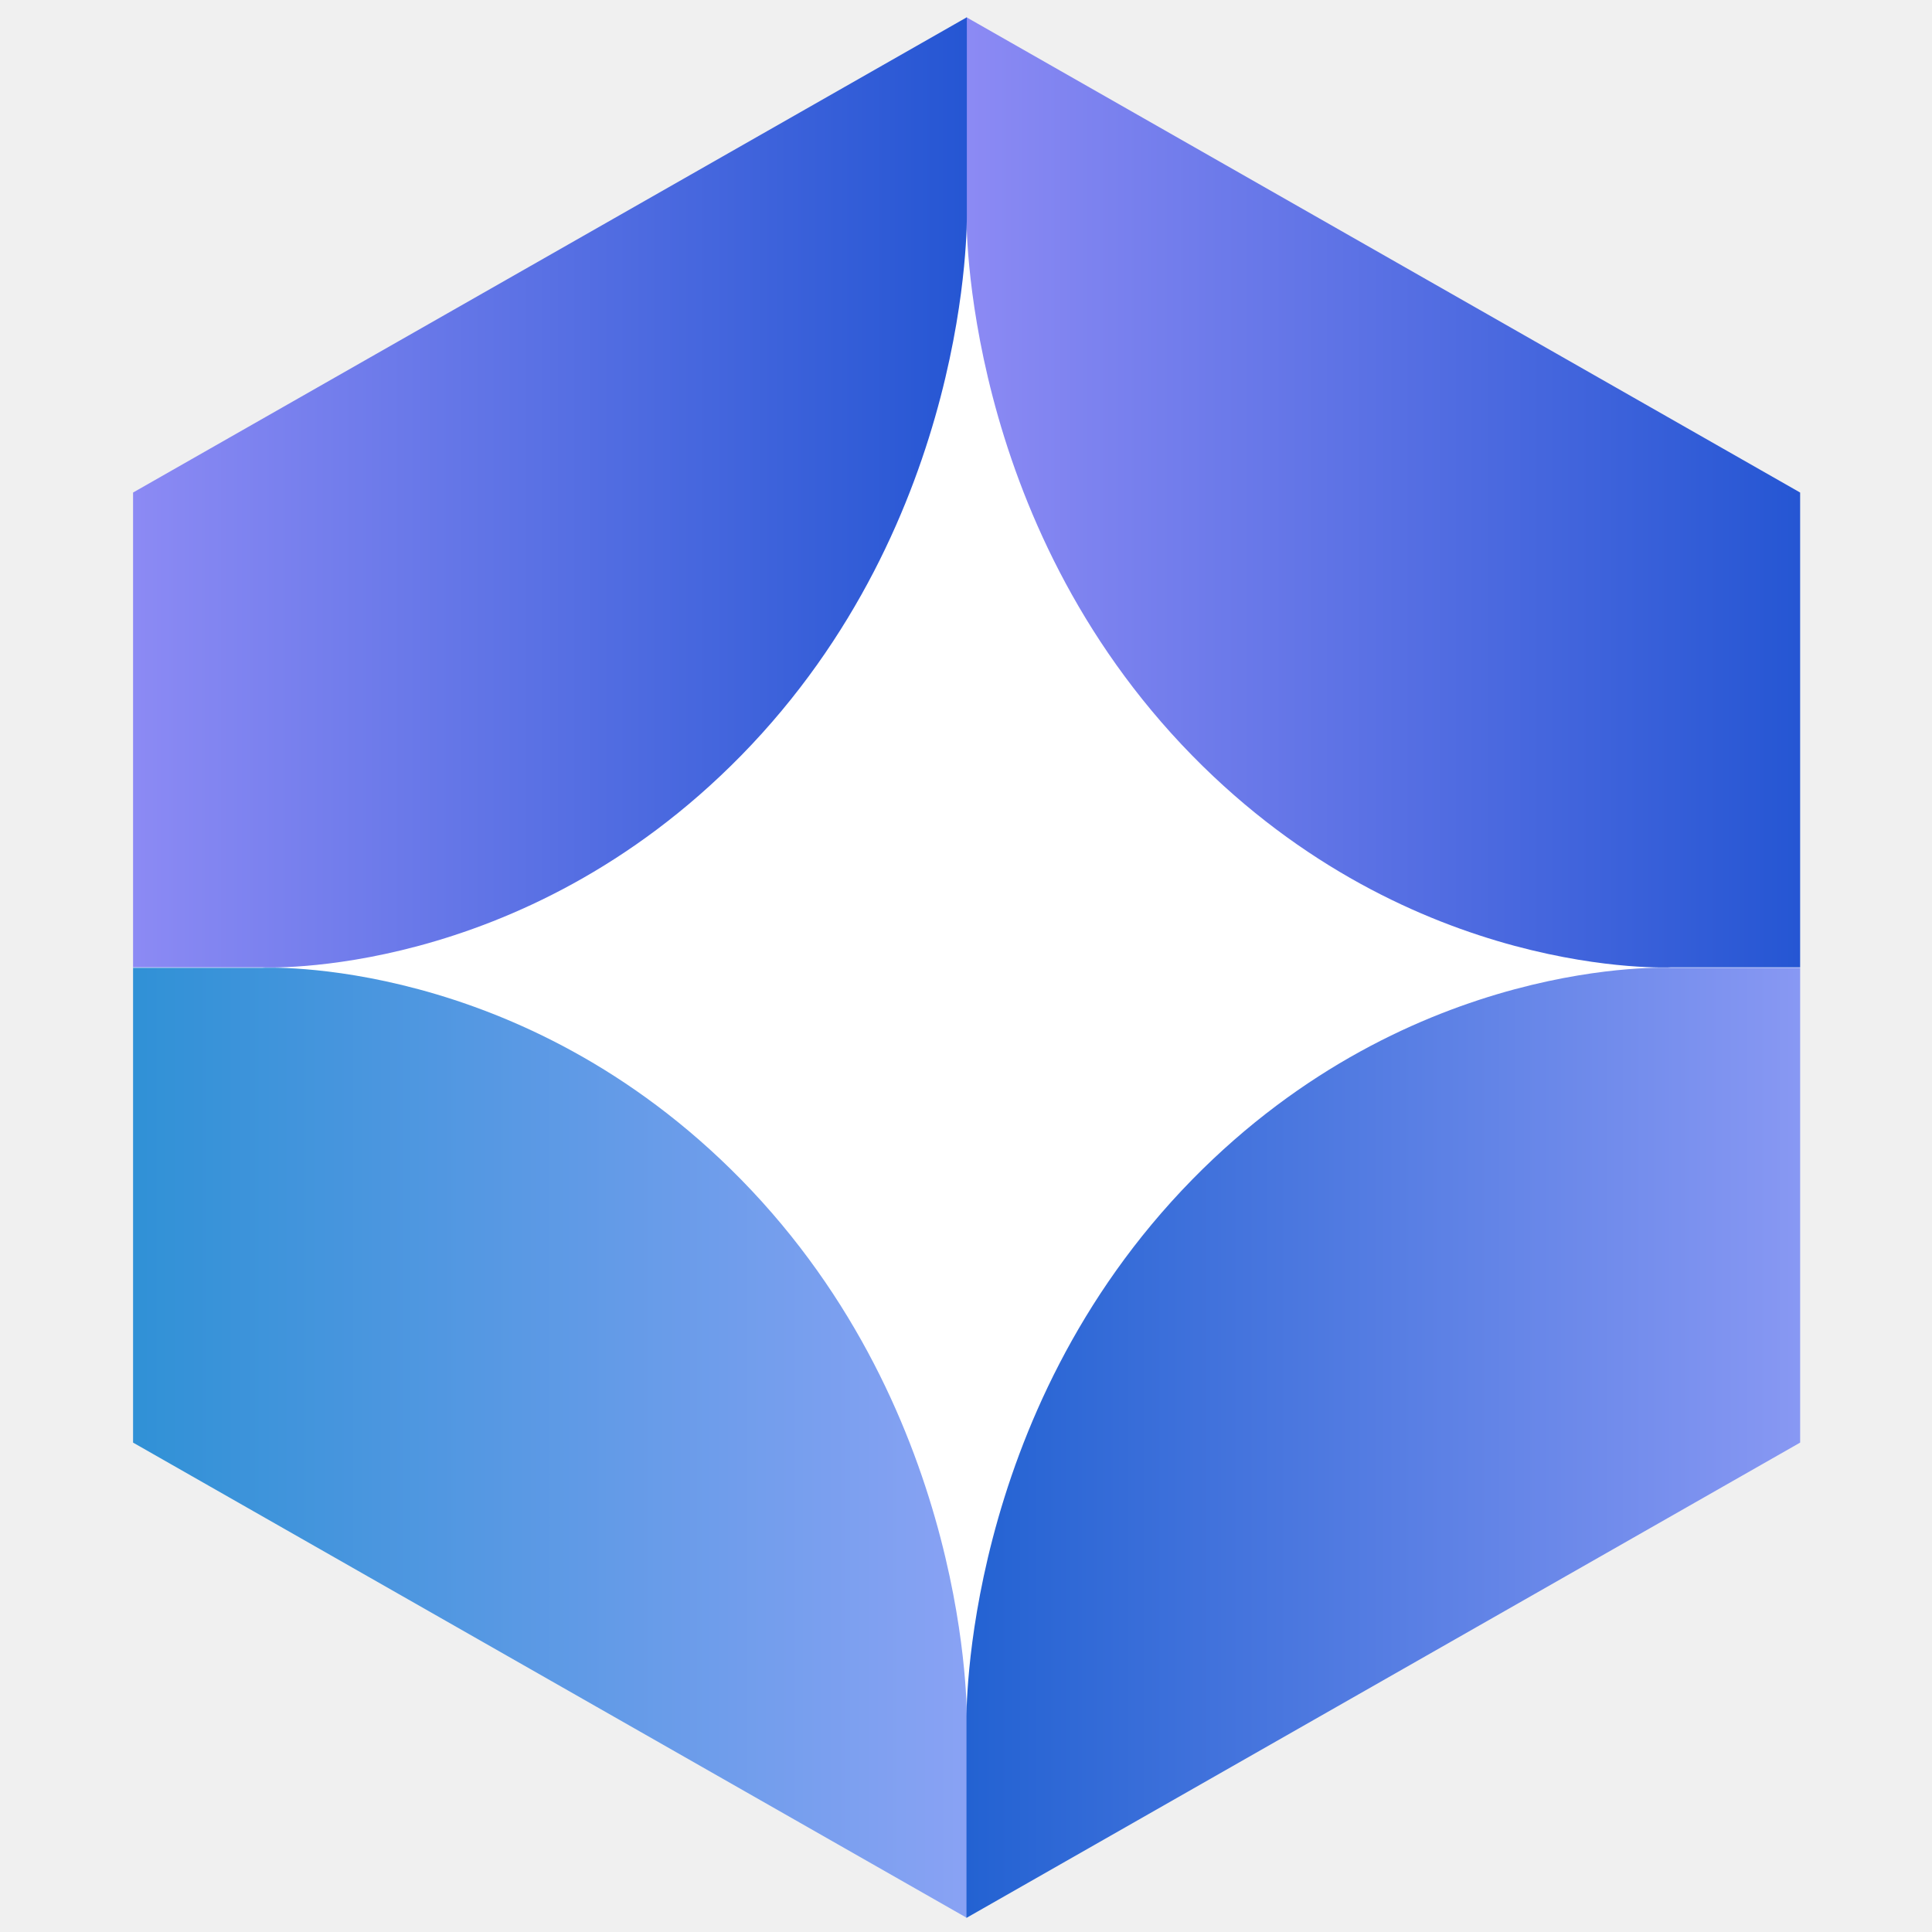
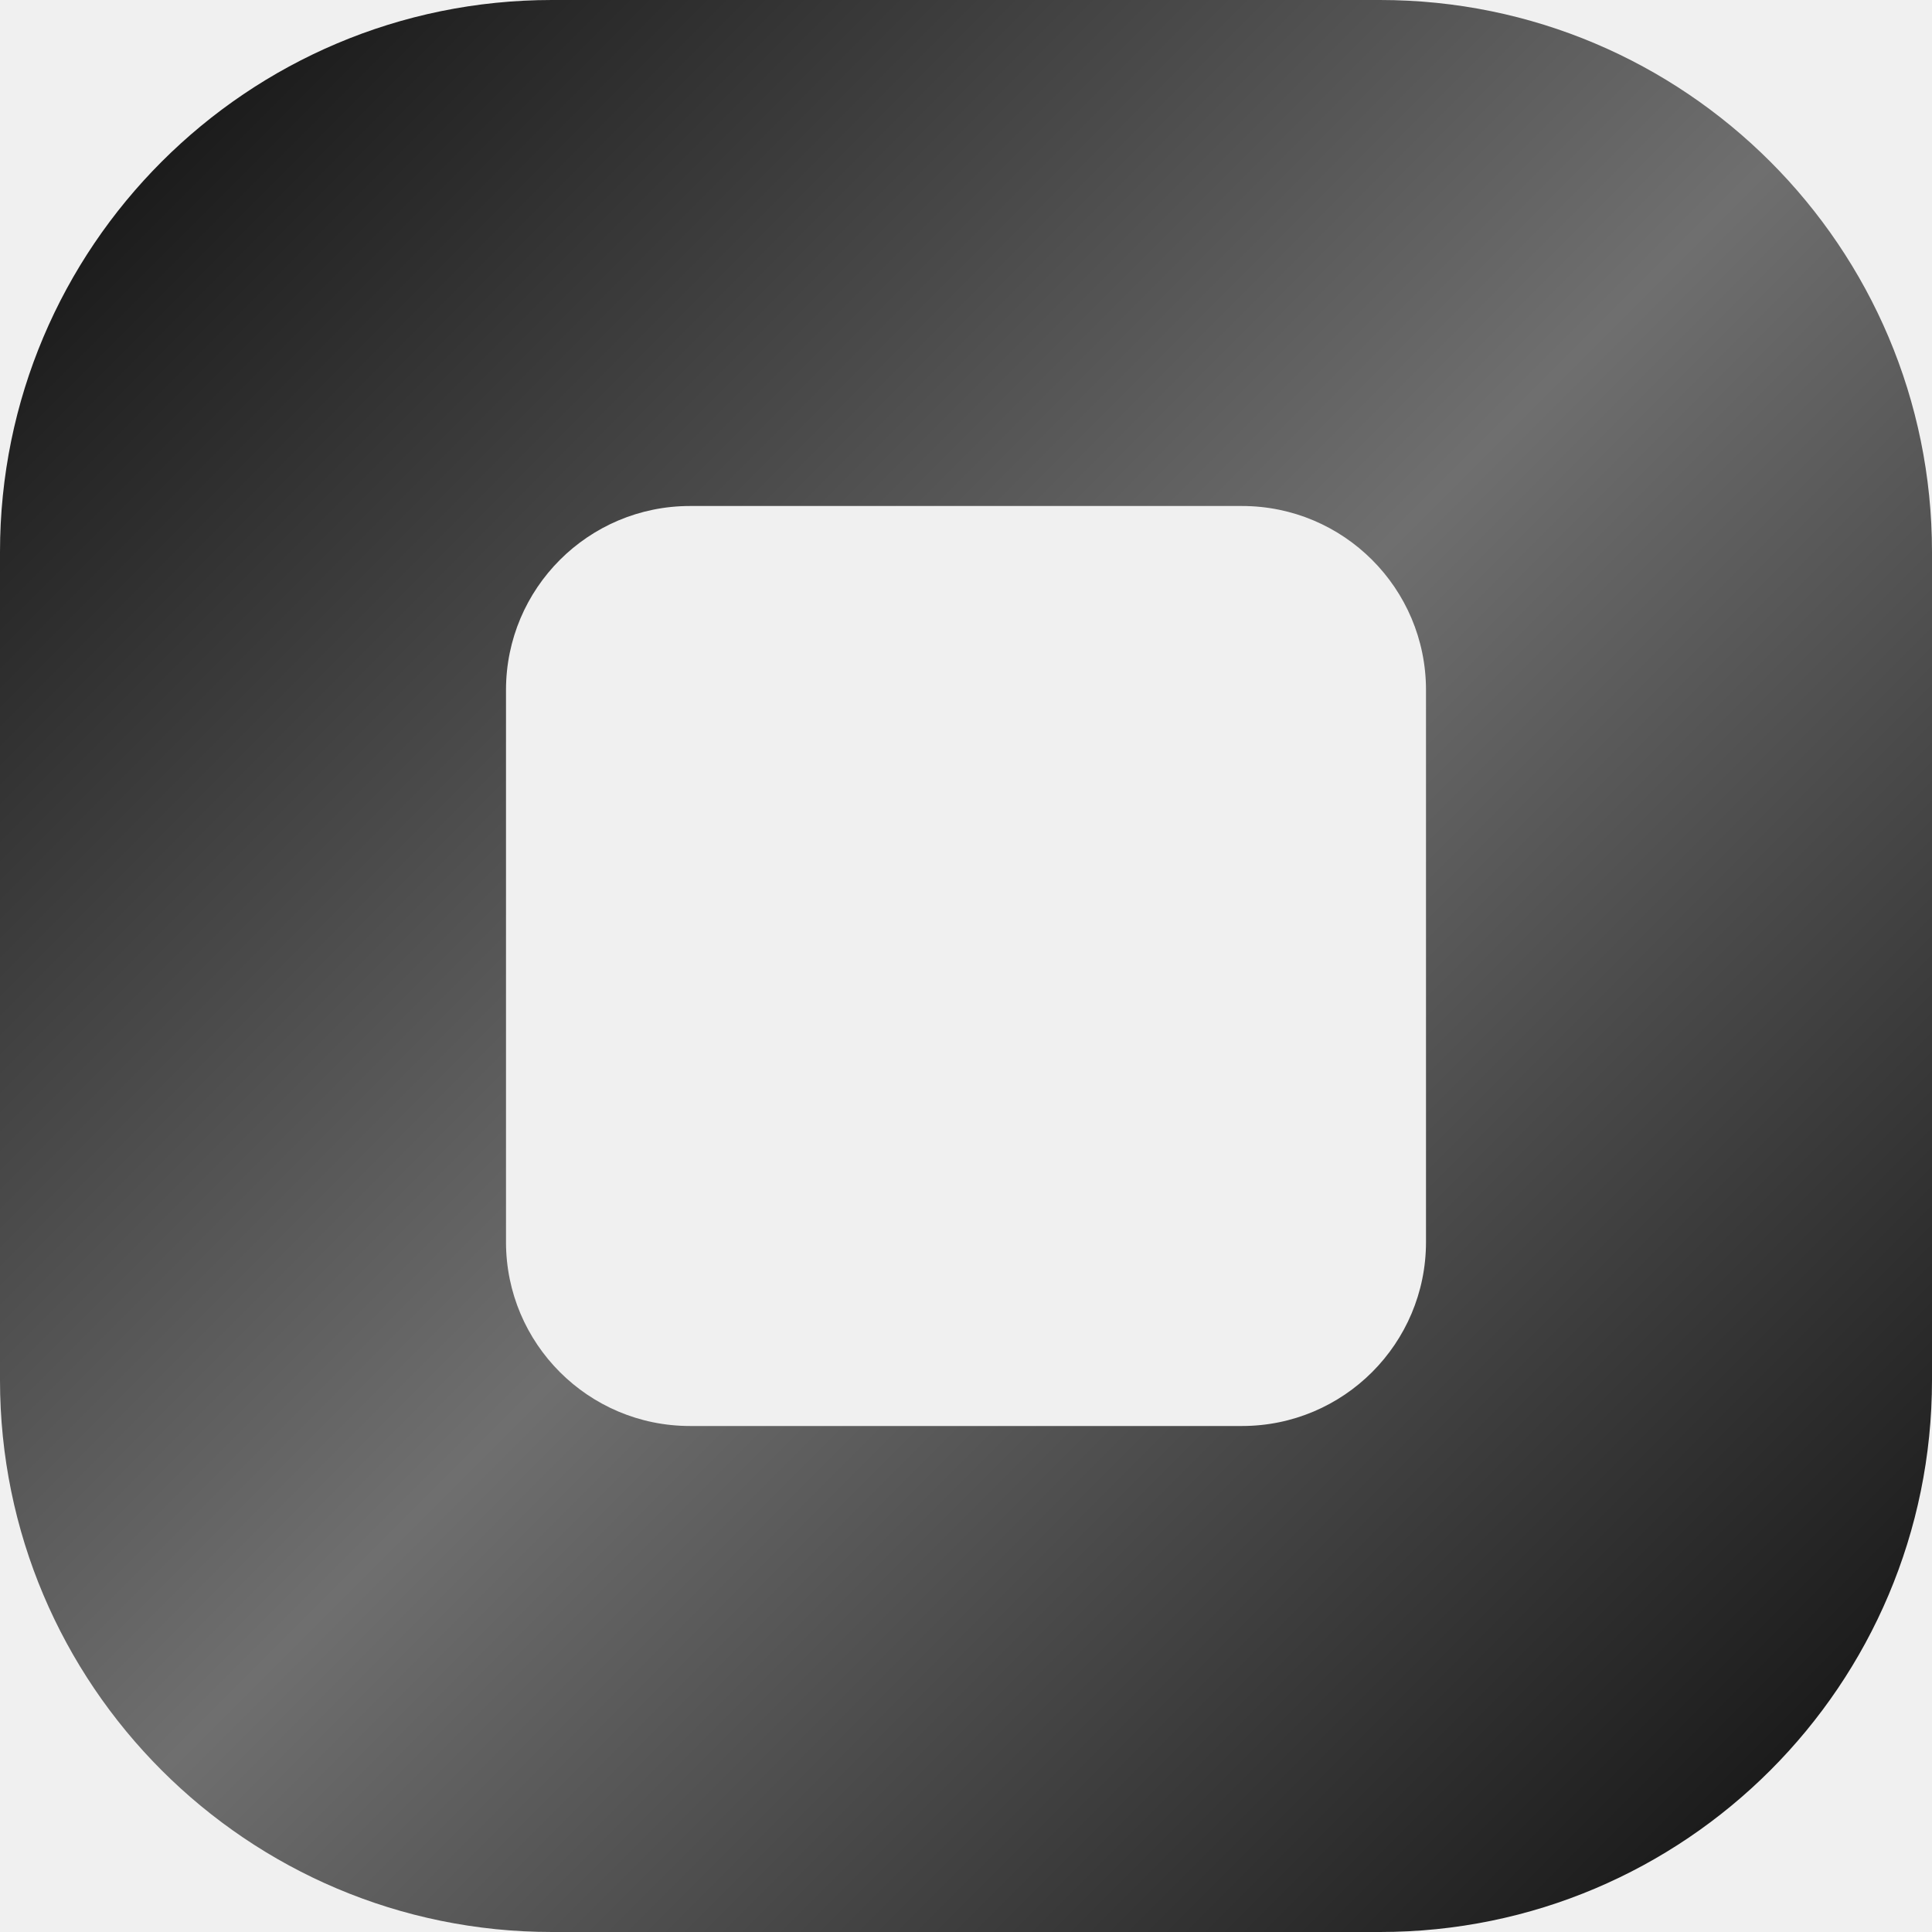
- <svg xmlns="http://www.w3.org/2000/svg" width="16" height="16" viewBox="0 0 16 16" fill="none">
-   <g clip-path="url(#clip0_4966_14195)">
-     <path d="M8.004 0.143L14.908 8.015L8.004 15.883L1.102 8.015L8.004 0.143Z" fill="white" style="fill:white;fill-opacity:1;" />
-     <path d="M14.908 4.079V8.011H13.842C13.842 8.011 11.701 8.121 9.874 6.258C7.961 4.306 8.004 1.782 8.004 1.782V0.143L14.908 4.079Z" fill="url(#paint0_linear_4966_14195)" style="" />
-     <path d="M1.102 4.079V8.011H2.169C2.169 8.011 4.309 8.121 6.137 6.258C8.05 4.306 8.007 1.782 8.007 1.782V0.143L1.102 4.079Z" fill="url(#paint1_linear_4966_14195)" style="" />
-     <path d="M1.102 11.947V8.015H2.169C2.169 8.015 4.309 7.905 6.137 9.768C8.05 11.72 8.007 14.244 8.007 14.244V15.883L1.102 11.947Z" fill="url(#paint2_linear_4966_14195)" style="" />
-     <path d="M14.908 11.947V8.015H13.842C13.842 8.015 11.701 7.905 9.874 9.768C7.961 11.72 8.004 14.244 8.004 14.244V15.883L14.908 11.947Z" fill="url(#paint3_linear_4966_14195)" style="" />
-   </g>
+ <svg xmlns="http://www.w3.org/2000/svg" viewBox="0 0 21 21" width="21" height="21" fill="none">
  <defs>
-     <linearGradient id="paint0_linear_4966_14195" x1="8.005" y1="4.078" x2="14.908" y2="4.078" gradientUnits="userSpaceOnUse">
-       <stop stop-color="#8C8AF4" style="stop-color:#8C8AF4;stop-color:color(display-p3 0.549 0.541 0.957);stop-opacity:1;" />
-       <stop offset="1" stop-color="#2556D3" style="stop-color:#2556D3;stop-color:color(display-p3 0.145 0.337 0.828);stop-opacity:1;" />
+     <linearGradient id="sheen-dark" x1="0" y1="0" x2="1" y2="1">
+       <stop offset="0" stop-color="#0a0a0a" />
+       <stop offset="0.5" stop-color="#6f6f6f" />
+       <stop offset="1" stop-color="#0a0a0a" />
    </linearGradient>
-     <linearGradient id="paint1_linear_4966_14195" x1="1.102" y1="4.078" x2="8.005" y2="4.078" gradientUnits="userSpaceOnUse">
-       <stop stop-color="#8C8AF4" style="stop-color:#8C8AF4;stop-color:color(display-p3 0.549 0.541 0.957);stop-opacity:1;" />
-       <stop offset="1" stop-color="#2556D3" style="stop-color:#2556D3;stop-color:color(display-p3 0.145 0.337 0.828);stop-opacity:1;" />
-     </linearGradient>
-     <linearGradient id="paint2_linear_4966_14195" x1="1.102" y1="11.948" x2="8.005" y2="11.948" gradientUnits="userSpaceOnUse">
-       <stop stop-color="#3091D6" style="stop-color:#3091D6;stop-color:color(display-p3 0.188 0.569 0.839);stop-opacity:1;" />
-       <stop offset="1" stop-color="#89A2F4" style="stop-color:#89A2F4;stop-color:color(display-p3 0.537 0.635 0.957);stop-opacity:1;" />
-     </linearGradient>
-     <linearGradient id="paint3_linear_4966_14195" x1="8.005" y1="11.948" x2="14.908" y2="11.948" gradientUnits="userSpaceOnUse">
-       <stop stop-color="#2362D2" style="stop-color:#2362D2;stop-color:color(display-p3 0.137 0.384 0.824);stop-opacity:1;" />
-       <stop offset="1" stop-color="#8898F3" style="stop-color:#8898F3;stop-color:color(display-p3 0.533 0.596 0.953);stop-opacity:1;" />
-     </linearGradient>
-     <clipPath id="clip0_4966_14195">
-       <rect width="16" height="16" fill="white" style="fill:white;fill-opacity:1;" />
-     </clipPath>
  </defs>
+   <path fill-rule="evenodd" clip-rule="evenodd" fill="url(#sheen-dark)" d="M6 0 H15 A6 6 0 0 1 21 6 V15 A6 6 0 0 1 15 21 H6 A6 6 0 0 1 0 15 V6 A6 6 0 0 1 6 0 Z M7.5 5.5 H13.5 A2 2 0 0 1 15.5 7.5 V13.5 A2 2 0 0 1 13.5 15.5 H7.5 A2 2 0 0 1 5.5 13.5 V7.5 A2 2 0 0 1 7.5 5.5 Z" />
</svg>
